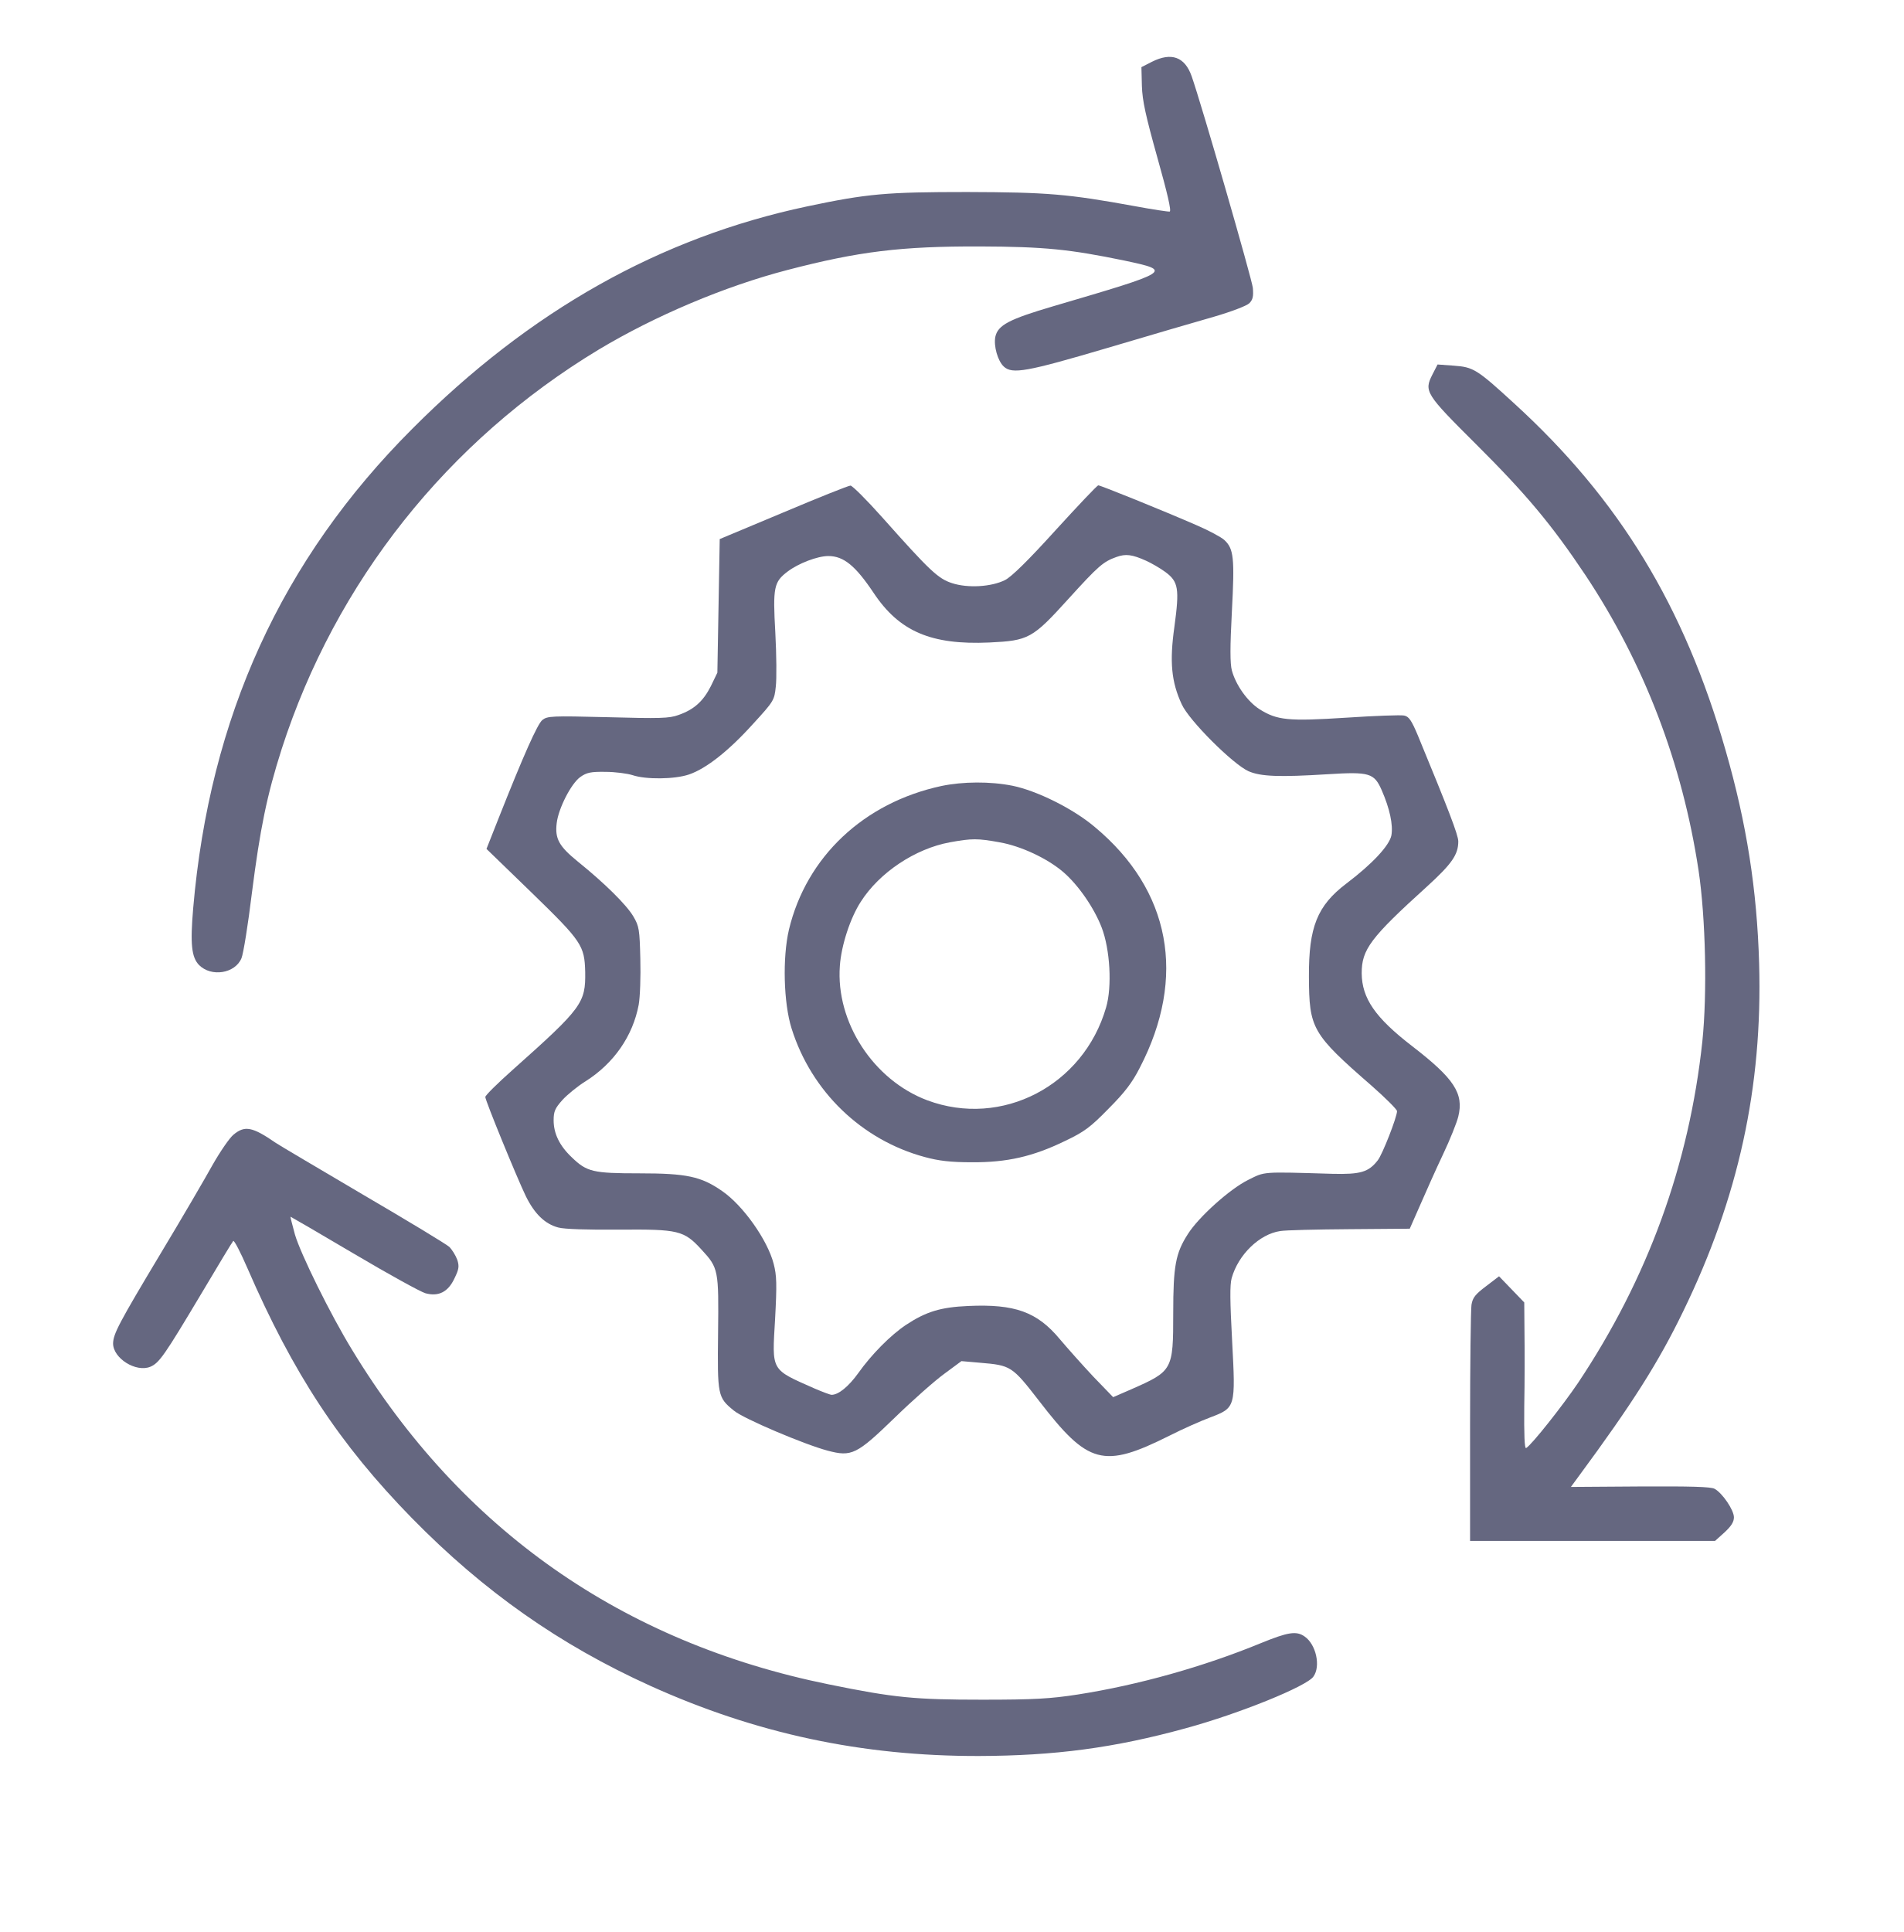
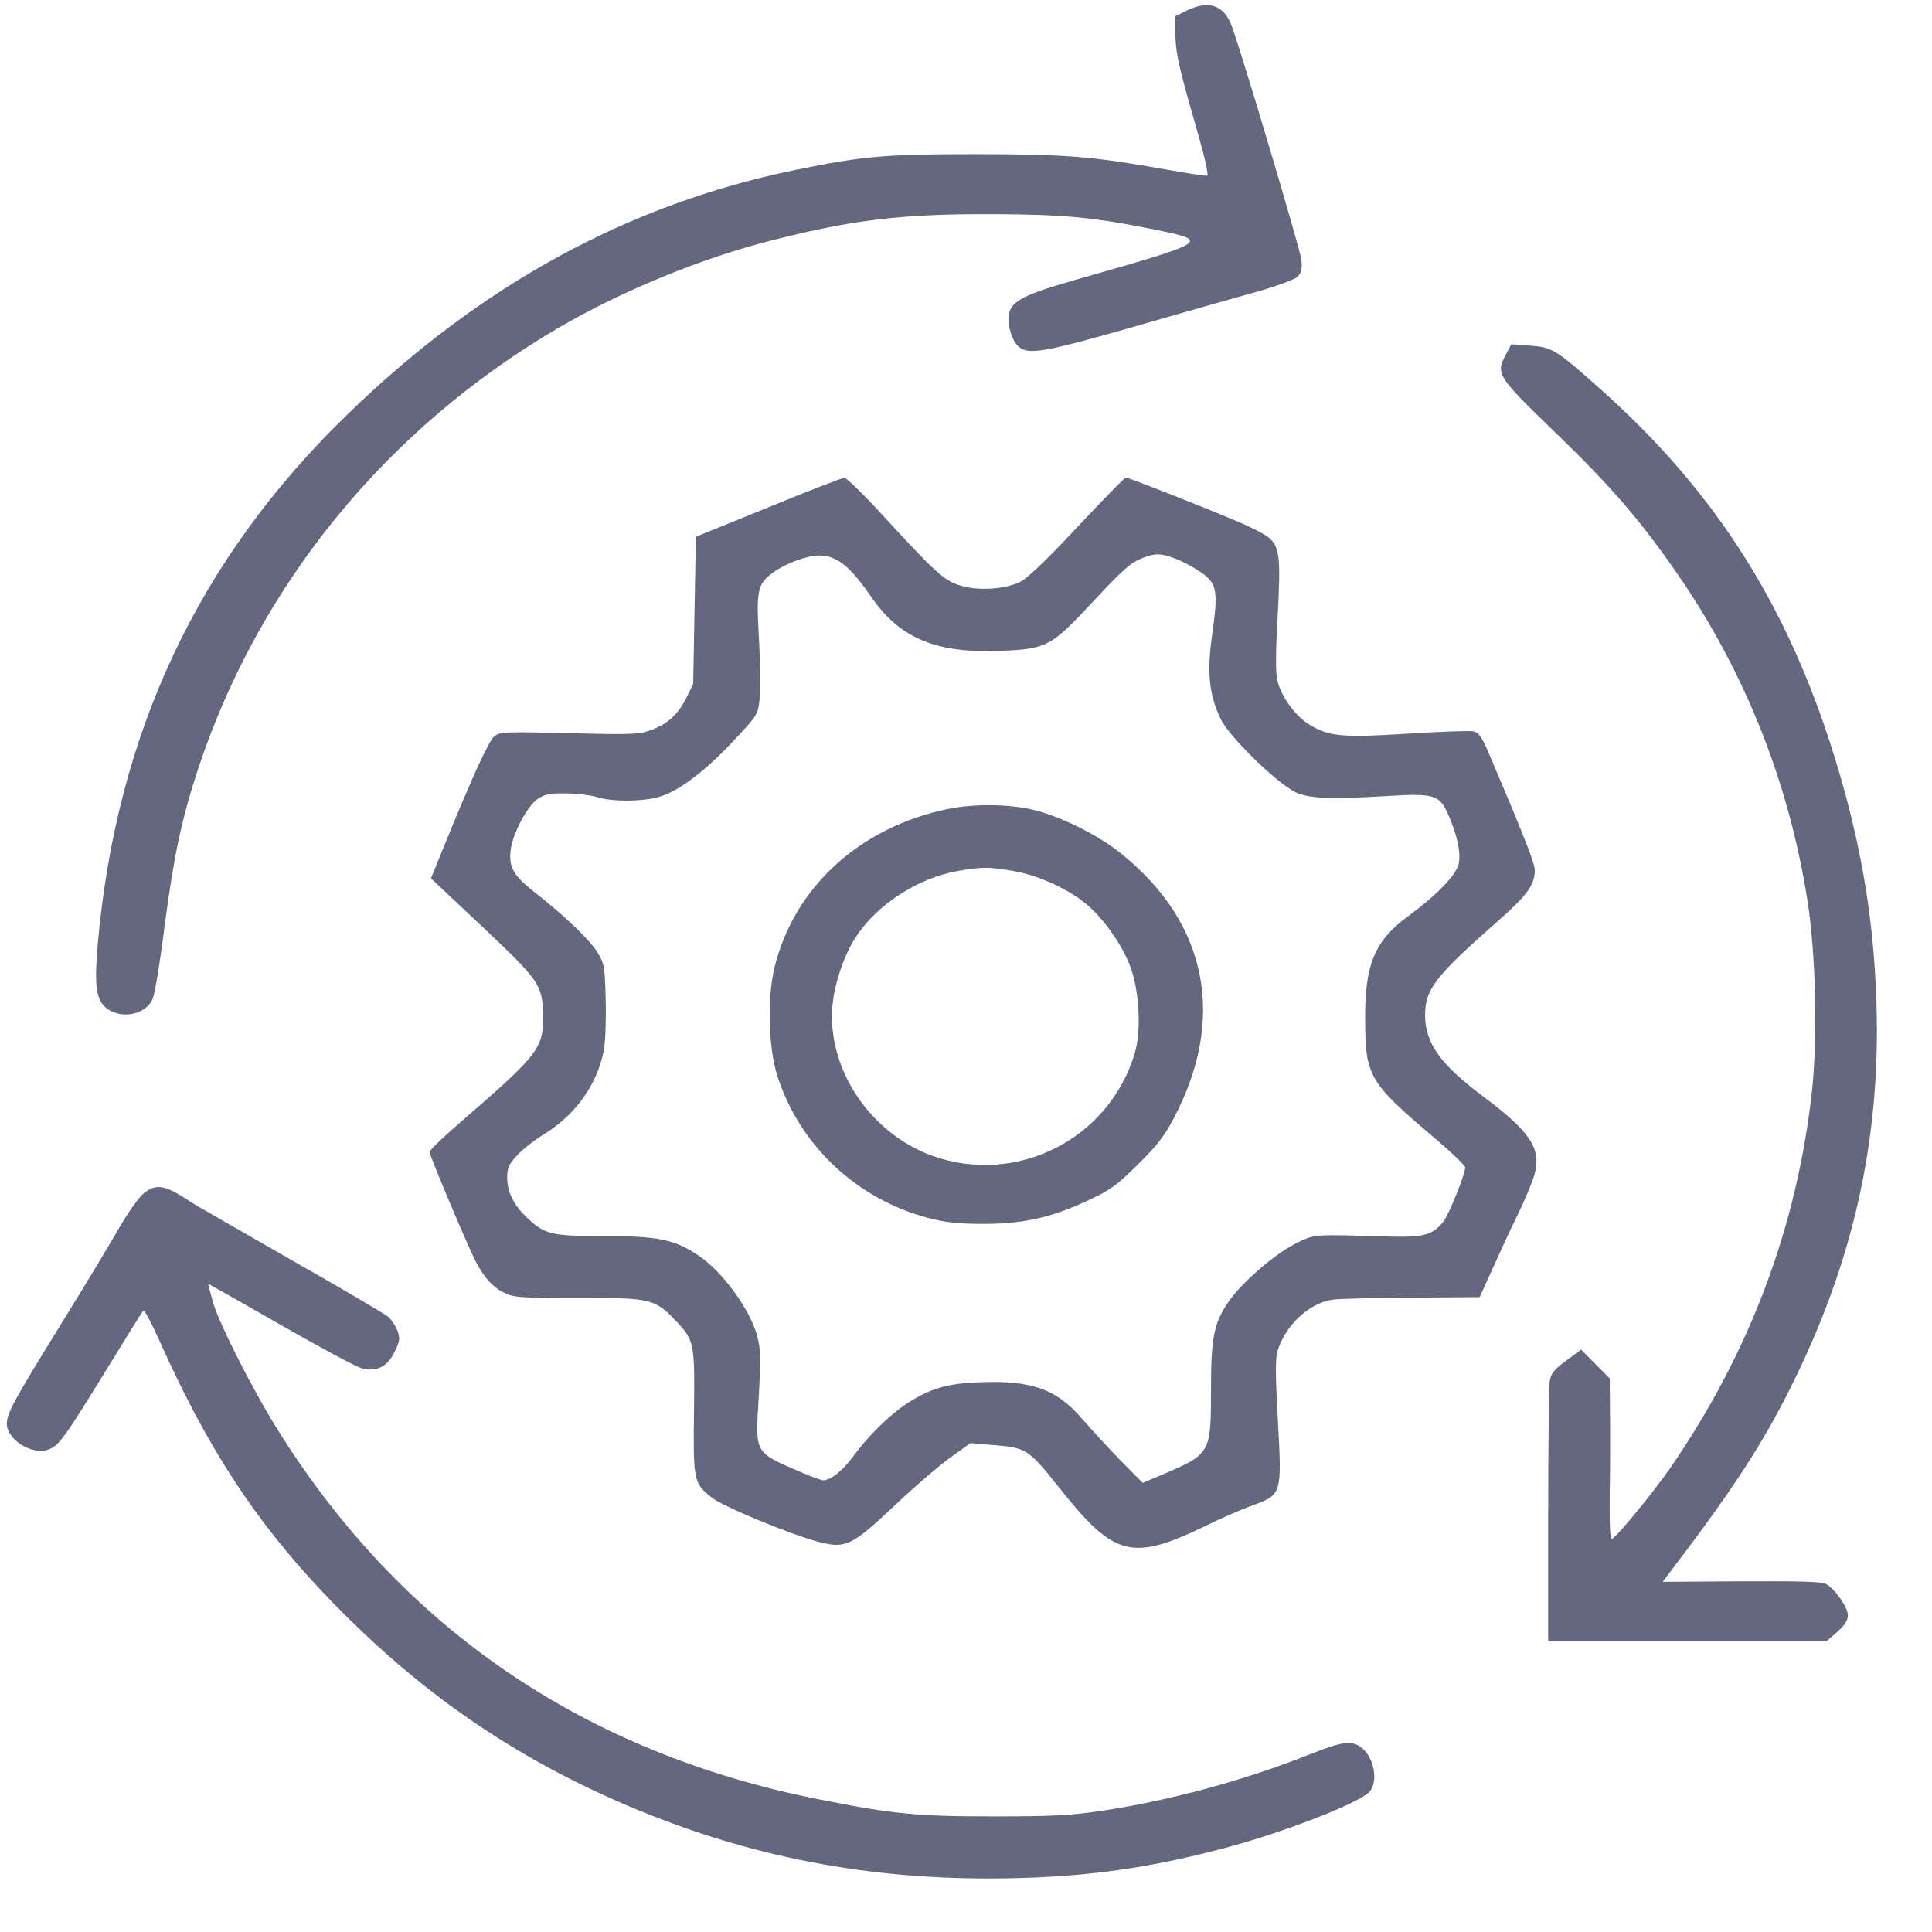
- <svg xmlns="http://www.w3.org/2000/svg" version="1.0" width="808pt" height="820pt" viewBox="0 0 808 820" preserveAspectRatio="xMidYMid meet">
-   <g transform="translate(0,820) scale(0.1,-0.1)" fill="#000000" stroke="none">
-     <path d="M4890 7938 l-45 -23 2 -80 c2 -63 16 -126 66 -305 42 -149 60 -226 52 -228 -6 -1 -73 9 -148 23 -286 52 -371 59 -712 60 -343 0 -423 -7 -679 -61 -623 -132 -1176 -442 -1676 -944 -555 -555 -860 -1223 -930 -2035 -13 -152 -7 -208 25 -241 52 -52 153 -36 180 29 8 19 28 143 44 275 35 275 64 417 127 614 229 709 704 1307 1345 1694 240 144 536 269 801 338 303 79 483 101 818 100 274 -1 380 -12 613 -60 206 -44 204 -45 -303 -194 -187 -55 -234 -80 -245 -129 -8 -39 10 -103 36 -127 36 -33 97 -22 439 79 179 53 383 113 454 133 72 21 138 46 149 57 15 15 18 29 15 65 -4 38 -218 780 -260 899 -29 82 -86 102 -168 61z" fill="#656780" />
-     <path d="M6080 6610 c-36 -71 -29 -82 184 -294 214 -213 322 -342 465 -556 250 -376 412 -799 481 -1255 30 -201 37 -521 16 -725 -56 -523 -231 -1005 -528 -1450 -65 -96 -196 -262 -220 -276 -7 -4 -9 58 -8 177 2 101 2 242 1 312 l-1 129 -53 55 -54 56 -55 -42 c-45 -34 -57 -48 -62 -79 -3 -20 -6 -254 -6 -519 l0 -483 520 0 520 0 40 36 c28 26 40 44 40 64 0 31 -49 103 -82 121 -16 9 -103 11 -316 10 l-294 -2 33 45 c228 309 339 484 444 701 234 481 337 951 322 1475 -9 313 -53 595 -142 904 -176 614 -452 1067 -898 1474 -158 145 -173 154 -256 160 l-69 5 -22 -43z" fill="#656780" />
-     <path d="M3325 6025 l-270 -113 -5 -284 -5 -283 -28 -58 c-32 -63 -71 -99 -138 -122 -38 -14 -79 -15 -299 -9 -240 6 -256 5 -278 -12 -21 -18 -78 -145 -188 -423 l-49 -124 192 -186 c213 -207 224 -224 227 -336 2 -132 -13 -153 -307 -415 -64 -57 -117 -109 -117 -116 0 -15 133 -340 172 -421 37 -75 81 -118 138 -133 25 -7 125 -10 258 -9 252 2 275 -3 350 -85 72 -78 73 -86 70 -354 -3 -265 -2 -273 67 -329 40 -34 300 -144 398 -170 102 -27 123 -17 285 140 75 73 170 157 210 186 l73 54 80 -7 c130 -11 135 -14 249 -161 209 -272 273 -289 555 -148 55 28 132 62 172 77 108 41 108 42 93 325 -9 167 -10 237 -2 266 28 100 118 187 206 200 22 4 156 7 296 8 l254 2 44 100 c24 55 67 152 97 215 30 63 59 136 65 161 24 98 -17 161 -196 299 -157 121 -213 203 -214 309 0 101 36 150 279 370 104 95 131 134 131 190 0 27 -43 138 -171 448 -28 67 -39 82 -59 86 -14 3 -124 -1 -245 -9 -248 -16 -294 -11 -369 36 -51 33 -100 102 -117 164 -8 29 -8 101 0 251 12 227 8 266 -32 303 -13 12 -65 40 -116 62 -142 62 -409 170 -419 170 -5 0 -86 -86 -181 -190 -115 -127 -187 -198 -215 -212 -58 -29 -158 -35 -225 -13 -59 19 -94 52 -296 279 -66 74 -127 135 -135 135 -8 0 -136 -51 -285 -114z m1540 -205 c22 -10 59 -31 82 -48 55 -41 60 -70 38 -232 -21 -149 -13 -234 31 -329 31 -69 217 -254 283 -284 52 -23 131 -26 338 -13 176 11 196 5 228 -68 34 -78 49 -147 41 -192 -9 -43 -80 -120 -191 -204 -124 -94 -160 -185 -159 -395 1 -221 12 -242 267 -464 59 -52 107 -100 107 -107 0 -25 -62 -184 -82 -209 -39 -50 -73 -60 -193 -57 -304 9 -284 10 -357 -26 -77 -38 -210 -157 -256 -230 -52 -81 -62 -135 -62 -335 0 -243 -2 -246 -179 -324 l-76 -33 -84 87 c-46 49 -110 121 -143 160 -96 115 -190 149 -388 140 -117 -5 -179 -24 -264 -80 -66 -44 -147 -126 -203 -205 -41 -57 -84 -92 -113 -92 -6 0 -38 12 -73 27 -187 83 -180 71 -167 294 8 149 7 185 -6 235 -26 101 -130 248 -219 309 -89 62 -151 75 -351 75 -197 0 -223 6 -287 68 -52 49 -77 101 -77 157 0 38 6 51 37 86 21 23 65 59 99 80 120 76 200 192 225 324 6 33 9 121 7 195 -3 125 -5 139 -30 181 -29 49 -121 140 -235 232 -80 65 -98 97 -90 163 7 62 61 168 100 196 27 19 44 23 107 22 41 0 93 -7 115 -14 56 -19 179 -18 240 3 73 25 168 100 271 214 89 97 91 101 97 159 4 32 3 135 -2 229 -11 193 -6 215 52 259 46 35 127 66 173 66 65 0 115 -41 192 -156 109 -164 244 -222 491 -211 167 8 183 16 336 185 128 141 148 158 204 178 39 14 66 11 126 -16z" fill="#656780" />
-     <path d="M3996 4864 c-330 -71 -573 -301 -647 -609 -28 -119 -23 -312 11 -420 84 -268 298 -474 566 -546 59 -16 109 -22 199 -22 149 -1 259 24 395 90 82 39 108 58 185 137 69 69 101 111 133 174 200 385 131 754 -191 1022 -92 78 -246 154 -349 175 -95 19 -211 18 -302 -1z m247 -239 c91 -16 202 -68 270 -126 64 -55 131 -152 163 -235 36 -93 45 -252 19 -340 -96 -332 -443 -512 -759 -394 -229 86 -389 332 -371 571 6 86 44 203 89 272 79 124 231 225 378 252 94 17 117 17 211 0z" fill="#656780" />
-     <path d="M991 3384 c-17 -14 -56 -71 -88 -127 -31 -56 -130 -226 -221 -377 -178 -297 -201 -341 -202 -382 0 -63 97 -124 158 -99 38 16 60 48 217 311 70 118 131 219 135 223 4 4 31 -48 60 -115 195 -449 391 -747 699 -1062 305 -311 627 -537 1011 -711 449 -203 899 -299 1395 -298 322 1 574 34 879 118 227 62 513 178 541 219 32 44 11 137 -37 170 -35 25 -71 19 -186 -28 -243 -100 -521 -178 -777 -218 -117 -18 -184 -22 -405 -22 -287 0 -373 8 -652 65 -877 178 -1560 657 -2023 1419 -92 150 -219 408 -243 490 -11 41 -20 75 -19 76 1 0 122 -70 269 -157 147 -87 283 -162 304 -168 55 -15 96 5 123 63 19 39 21 51 12 79 -7 19 -22 43 -34 55 -12 11 -177 111 -367 222 -190 112 -356 210 -369 219 -100 69 -132 75 -180 35z" fill="#656780" />
+ <svg xmlns="http://www.w3.org/2000/svg" width="540" height="540" preserveAspectRatio="xMidYMid meet" version="1.0">
+   <g class="layer">
+     <g fill="#000000" id="svg_1" transform="matrix(0.074795 0 0 -0.0726061 212.235 188.951)">
+       <path d="m1597.85,2562.03l-45,-23l2,-80c2,-63 16,-126 66,-305c42,-149 60,-226 52,-228c-6,-1 -73,9 -148,23c-286,52 -371,59 -712,60c-343,0 -423,-7 -679,-61c-623,-132 -1176,-442 -1676,-944c-555,-555 -860,-1223 -930,-2035c-13,-152 -7,-208 25,-241c52,-52 153,-36 180,29c8,19 28,143 44,275c35,275 64,417 127,614c229,709 704,1307 1345,1694c240,144 536,269 801,338c303,79 483,101 818,100c274,-1 380,-12 613,-60c206,-44 204,-45 -303,-194c-187,-55 -234,-80 -245,-129c-8,-39 10,-103 36,-127c36,-33 97,-22 439,79c179,53 383,113 454,133c72,21 138,46 149,57c15,15 18,29 15,65c-4,38 -218,780 -260,899c-29,82 -86,102 -168,61z" fill="#656780" id="svg_2" />
+       <path d="m2787.85,1234.03c-36,-71 -29,-82 184,-294c214,-213 322,-342 465,-556c250,-376 412,-799 481,-1255c30,-201 37,-521 16,-725c-56,-523 -231,-1005 -528,-1450c-65,-96 -196,-262 -220,-276c-7,-4 -9,58 -8,177c2,101 2,242 1,312l-1,129l-53,55l-54,56l-55,-42c-45,-34 -57,-48 -62,-79c-3,-20 -6,-254 -6,-519l0,-483l520,0l520,0l40,36c28,26 40,44 40,64c0,31 -49,103 -82,121c-16,9 -103,11 -316,10l-294,-2l33,45c228,309 339,484 444,701c234,481 337,951 322,1475c-9,313 -53,595 -142,904c-176,614 -452,1067 -898,1474c-158,145 -173,154 -256,160l-69,5l-22,-43z" fill="#656780" id="svg_3" />
+       <path d="m32.85,649.03l-270,-113l-5,-284l-5,-283l-28,-58c-32,-63 -71,-99 -138,-122c-38,-14 -79,-15 -299,-9c-240,6 -256,5 -278,-12c-21,-18 -78,-145 -188,-423l-49,-124l192,-186c213,-207 224,-224 227,-336c2,-132 -13,-153 -307,-415c-64,-57 -117,-109 -117,-116c0,-15 133,-340 172,-421c37,-75 81,-118 138,-133c25,-7 125,-10 258,-9c252,2 275,-3 350,-85c72,-78 73,-86 70,-354c-3,-265 -2,-273 67,-329c40,-34 300,-144 398,-170c102,-27 123,-17 285,140c75,73 170,157 210,186l73,54l80,-7c130,-11 135,-14 249,-161c209,-272 273,-289 555,-148c55,28 132,62 172,77c108,41 108,42 93,325c-9,167 -10,237 -2,266c28,100 118,187 206,200c22,4 156,7 296,8l254,2l44,100c24,55 67,152 97,215c30,63 59,136 65,161c24,98 -17,161 -196,299c-157,121 -213,203 -214,309c0,101 36,150 279,370c104,95 131,134 131,190c0,27 -43,138 -171,448c-28,67 -39,82 -59,86c-14,3 -124,-1 -245,-9c-248,-16 -294,-11 -369,36c-51,33 -100,102 -117,164c-8,29 -8,101 0,251c12,227 8,266 -32,303c-13,12 -65,40 -116,62c-142,62 -409,170 -419,170c-5,0 -86,-86 -181,-190c-115,-127 -187,-198 -215,-212c-58,-29 -158,-35 -225,-13c-59,19 -94,52 -296,279c-66,74 -127,135 -135,135c-8,0 -136,-51 -285,-114zm1540,-205c22,-10 59,-31 82,-48c55,-41 60,-70 38,-232c-21,-149 -13,-234 31,-329c31,-69 217,-254 283,-284c52,-23 131,-26 338,-13c176,11 196,5 228,-68c34,-78 49,-147 41,-192c-9,-43 -80,-120 -191,-204c-124,-94 -160,-185 -159,-395c1,-221 12,-242 267,-464c59,-52 107,-100 107,-107c0,-25 -62,-184 -82,-209c-39,-50 -73,-60 -193,-57c-304,9 -284,10 -357,-26c-77,-38 -210,-157 -256,-230c-52,-81 -62,-135 -62,-335c0,-243 -2,-246 -179,-324l-76,-33l-84,87c-46,49 -110,121 -143,160c-96,115 -190,149 -388,140c-117,-5 -179,-24 -264,-80c-66,-44 -147,-126 -203,-205c-41,-57 -84,-92 -113,-92c-6,0 -38,12 -73,27c-187,83 -180,71 -167,294c8,149 7,185 -6,235c-26,101 -130,248 -219,309c-89,62 -151,75 -351,75c-197,0 -223,6 -287,68c-52,49 -77,101 -77,157c0,38 6,51 37,86c21,23 65,59 99,80c120,76 200,192 225,324c6,33 9,121 7,195c-3,125 -5,139 -30,181c-29,49 -121,140 -235,232c-80,65 -98,97 -90,163c7,62 61,168 100,196c27,19 44,23 107,22c41,0 93,-7 115,-14c56,-19 179,-18 240,3c73,25 168,100 271,214c89,97 91,101 97,159c4,32 3,135 -2,229c-11,193 -6,215 52,259c46,35 127,66 173,66c65,0 115,-41 192,-156c109,-164 244,-222 491,-211c167,8 183,16 336,185c128,141 148,158 204,178c39,14 66,11 126,-16z" fill="#656780" id="svg_4" />
+       <path d="m703.85,-511.97c-330,-71 -573,-301 -647,-609c-28,-119 -23,-312 11,-420c84,-268 298,-474 566,-546c59,-16 109,-22 199,-22c149,-1 259,24 395,90c82,39 108,58 185,137c69,69 101,111 133,174c200,385 131,754 -191,1022c-92,78 -246,154 -349,175c-95,19 -211,18 -302,-1zm247,-239c91,-16 202,-68 270,-126c64,-55 131,-152 163,-235c36,-93 45,-252 19,-340c-96,-332 -443,-512 -759,-394c-229,86 -389,332 -371,571c6,86 44,203 89,272c79,124 231,225 378,252c94,17 117,17 211,0z" fill="#656780" id="svg_5" />
+       <path d="m-2301.15,-1991.97c-17,-14 -56,-71 -88,-127c-31,-56 -130,-226 -221,-377c-178,-297 -201,-341 -202,-382c0,-63 97,-124 158,-99c38,16 60,48 217,311c70,118 131,219 135,223c4,4 31,-48 60,-115c195,-449 391,-747 699,-1062c305,-311 627,-537 1011,-711c449,-203 899,-299 1395,-298c322,1 574,34 879,118c227,62 513,178 541,219c32,44 11,137 -37,170c-35,25 -71,19 -186,-28c-243,-100 -521,-178 -777,-218c-117,-18 -184,-22 -405,-22c-287,0 -373,8 -652,65c-877,178 -1560,657 -2023,1419c-92,150 -219,408 -243,490c-11,41 -20,75 -19,76c1,0 122,-70 269,-157c147,-87 283,-162 304,-168c55,-15 96,5 123,63c19,39 21,51 12,79c-7,19 -22,43 -34,55c-12,11 -177,111 -367,222c-190,112 -356,210 -369,219c-100,69 -132,75 -180,35z" fill="#656780" id="svg_6" />
+     </g>
  </g>
</svg>
